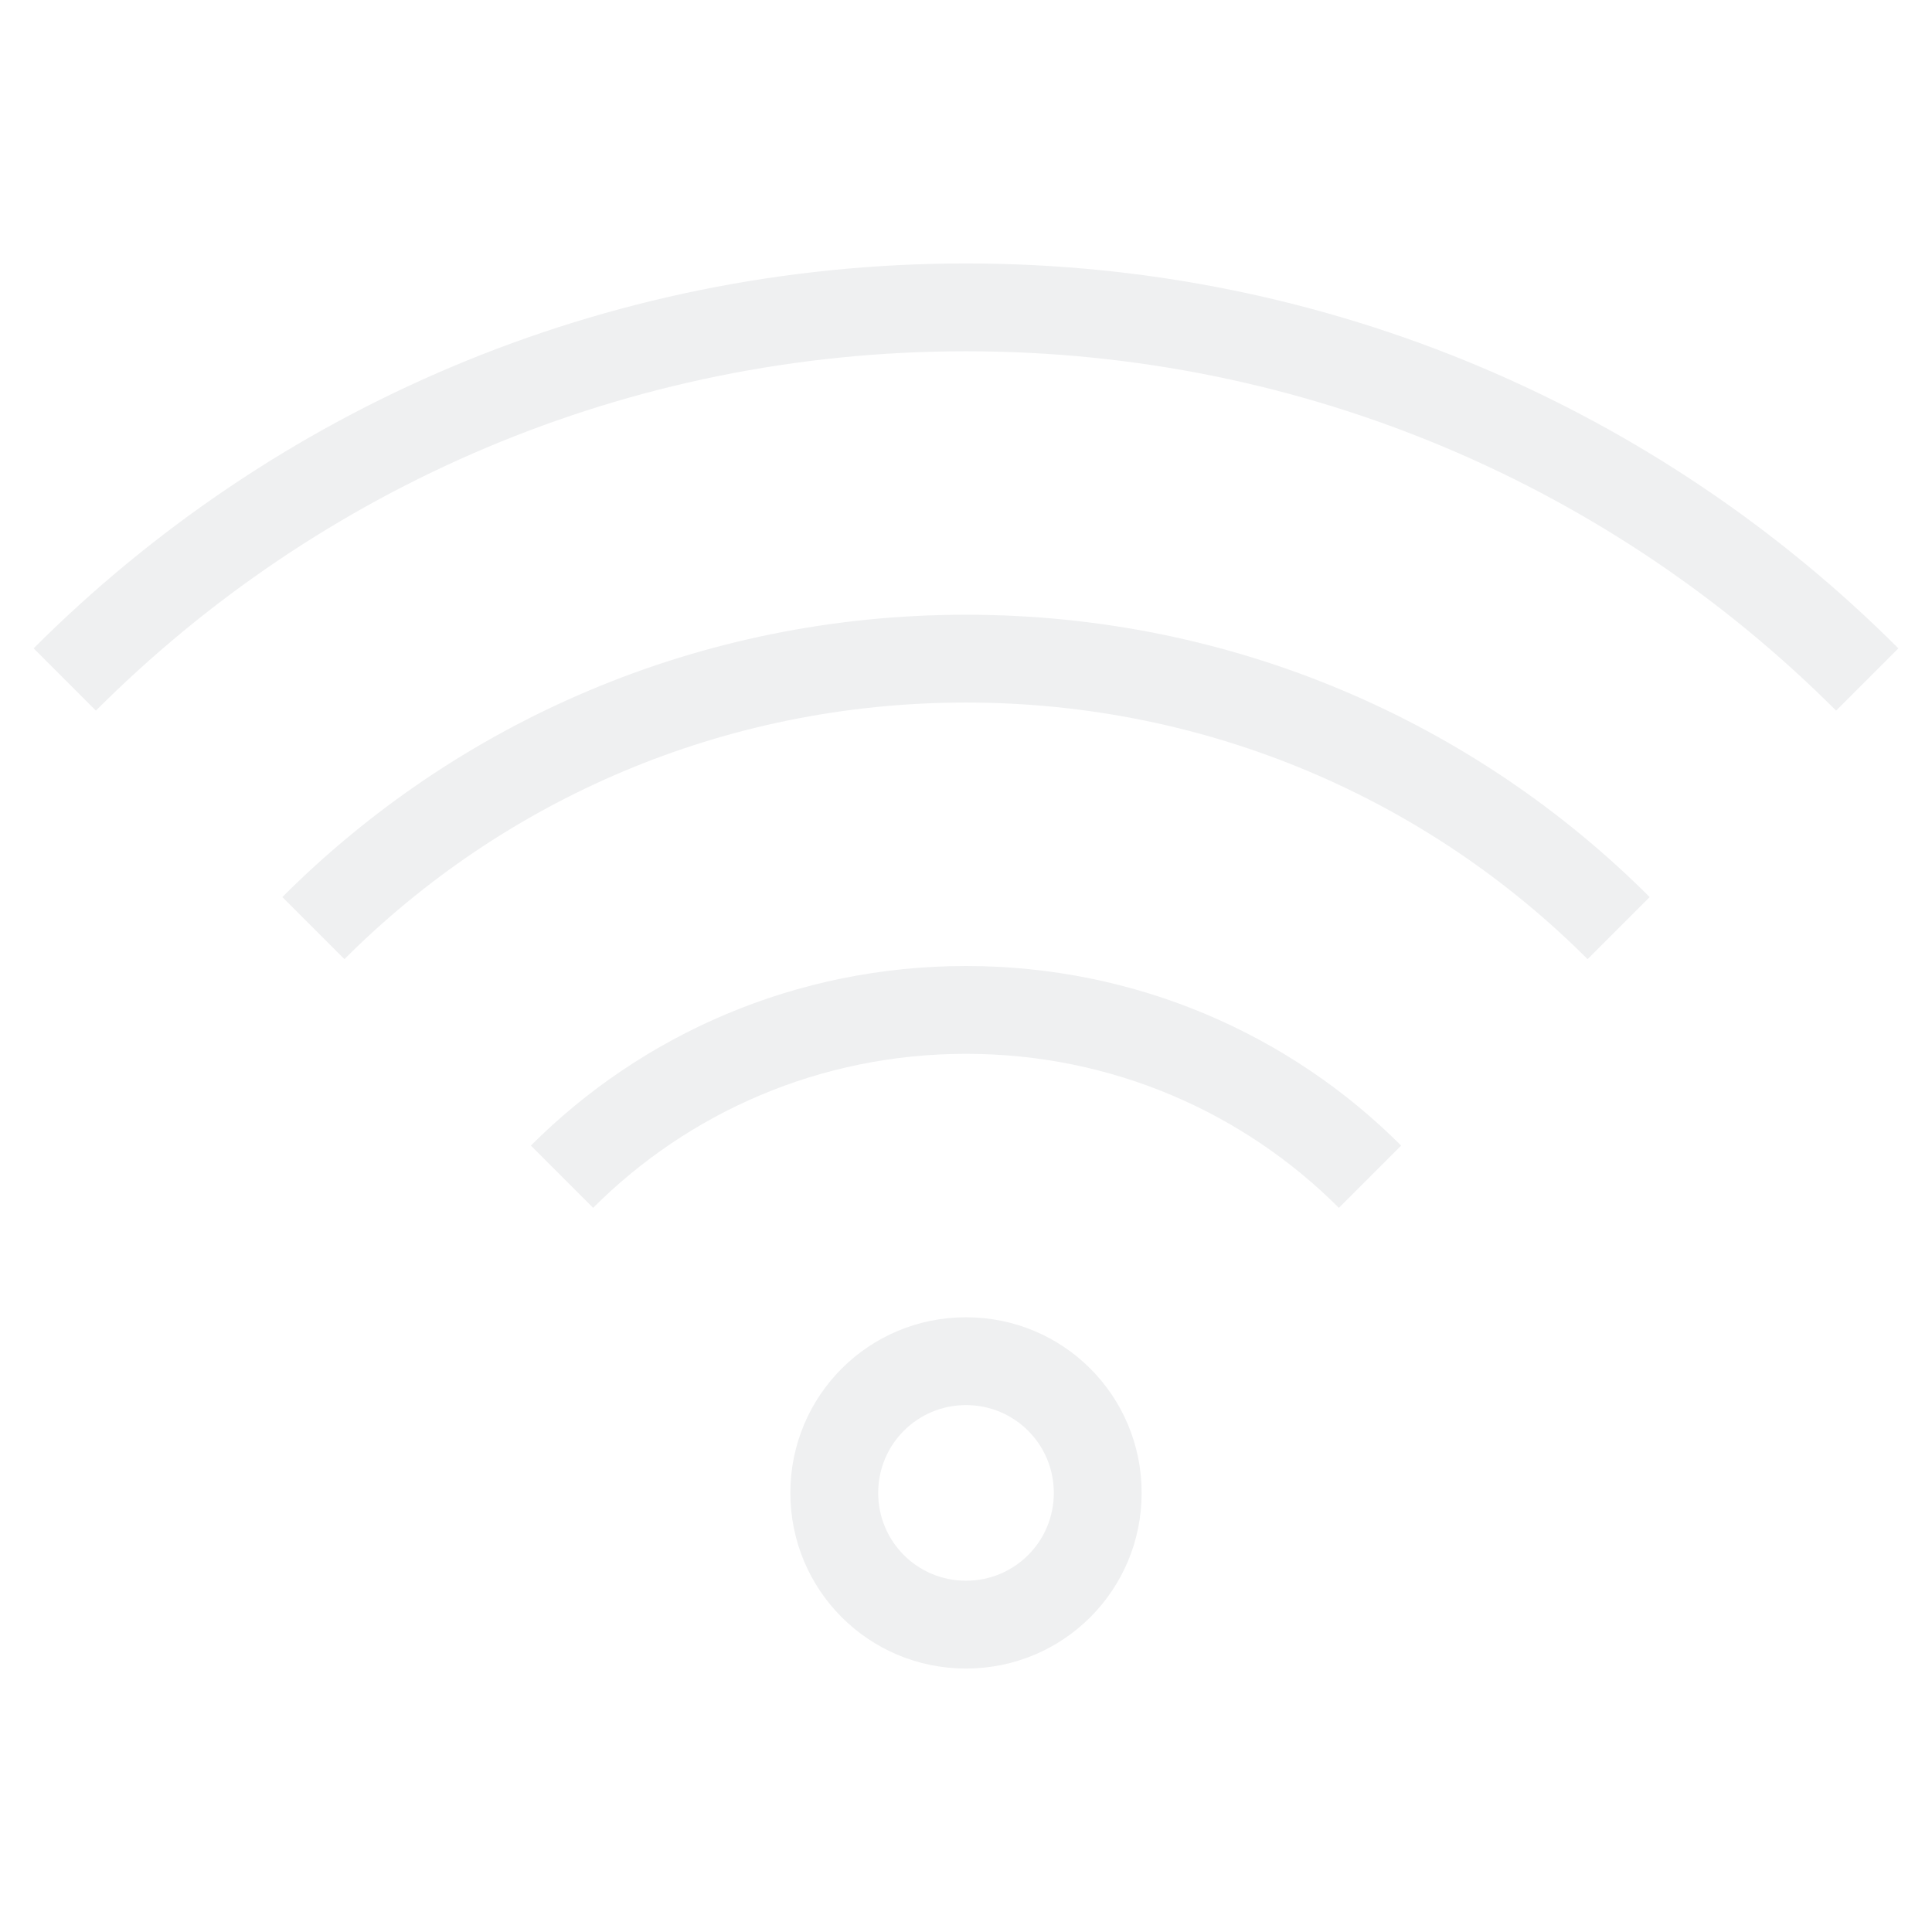
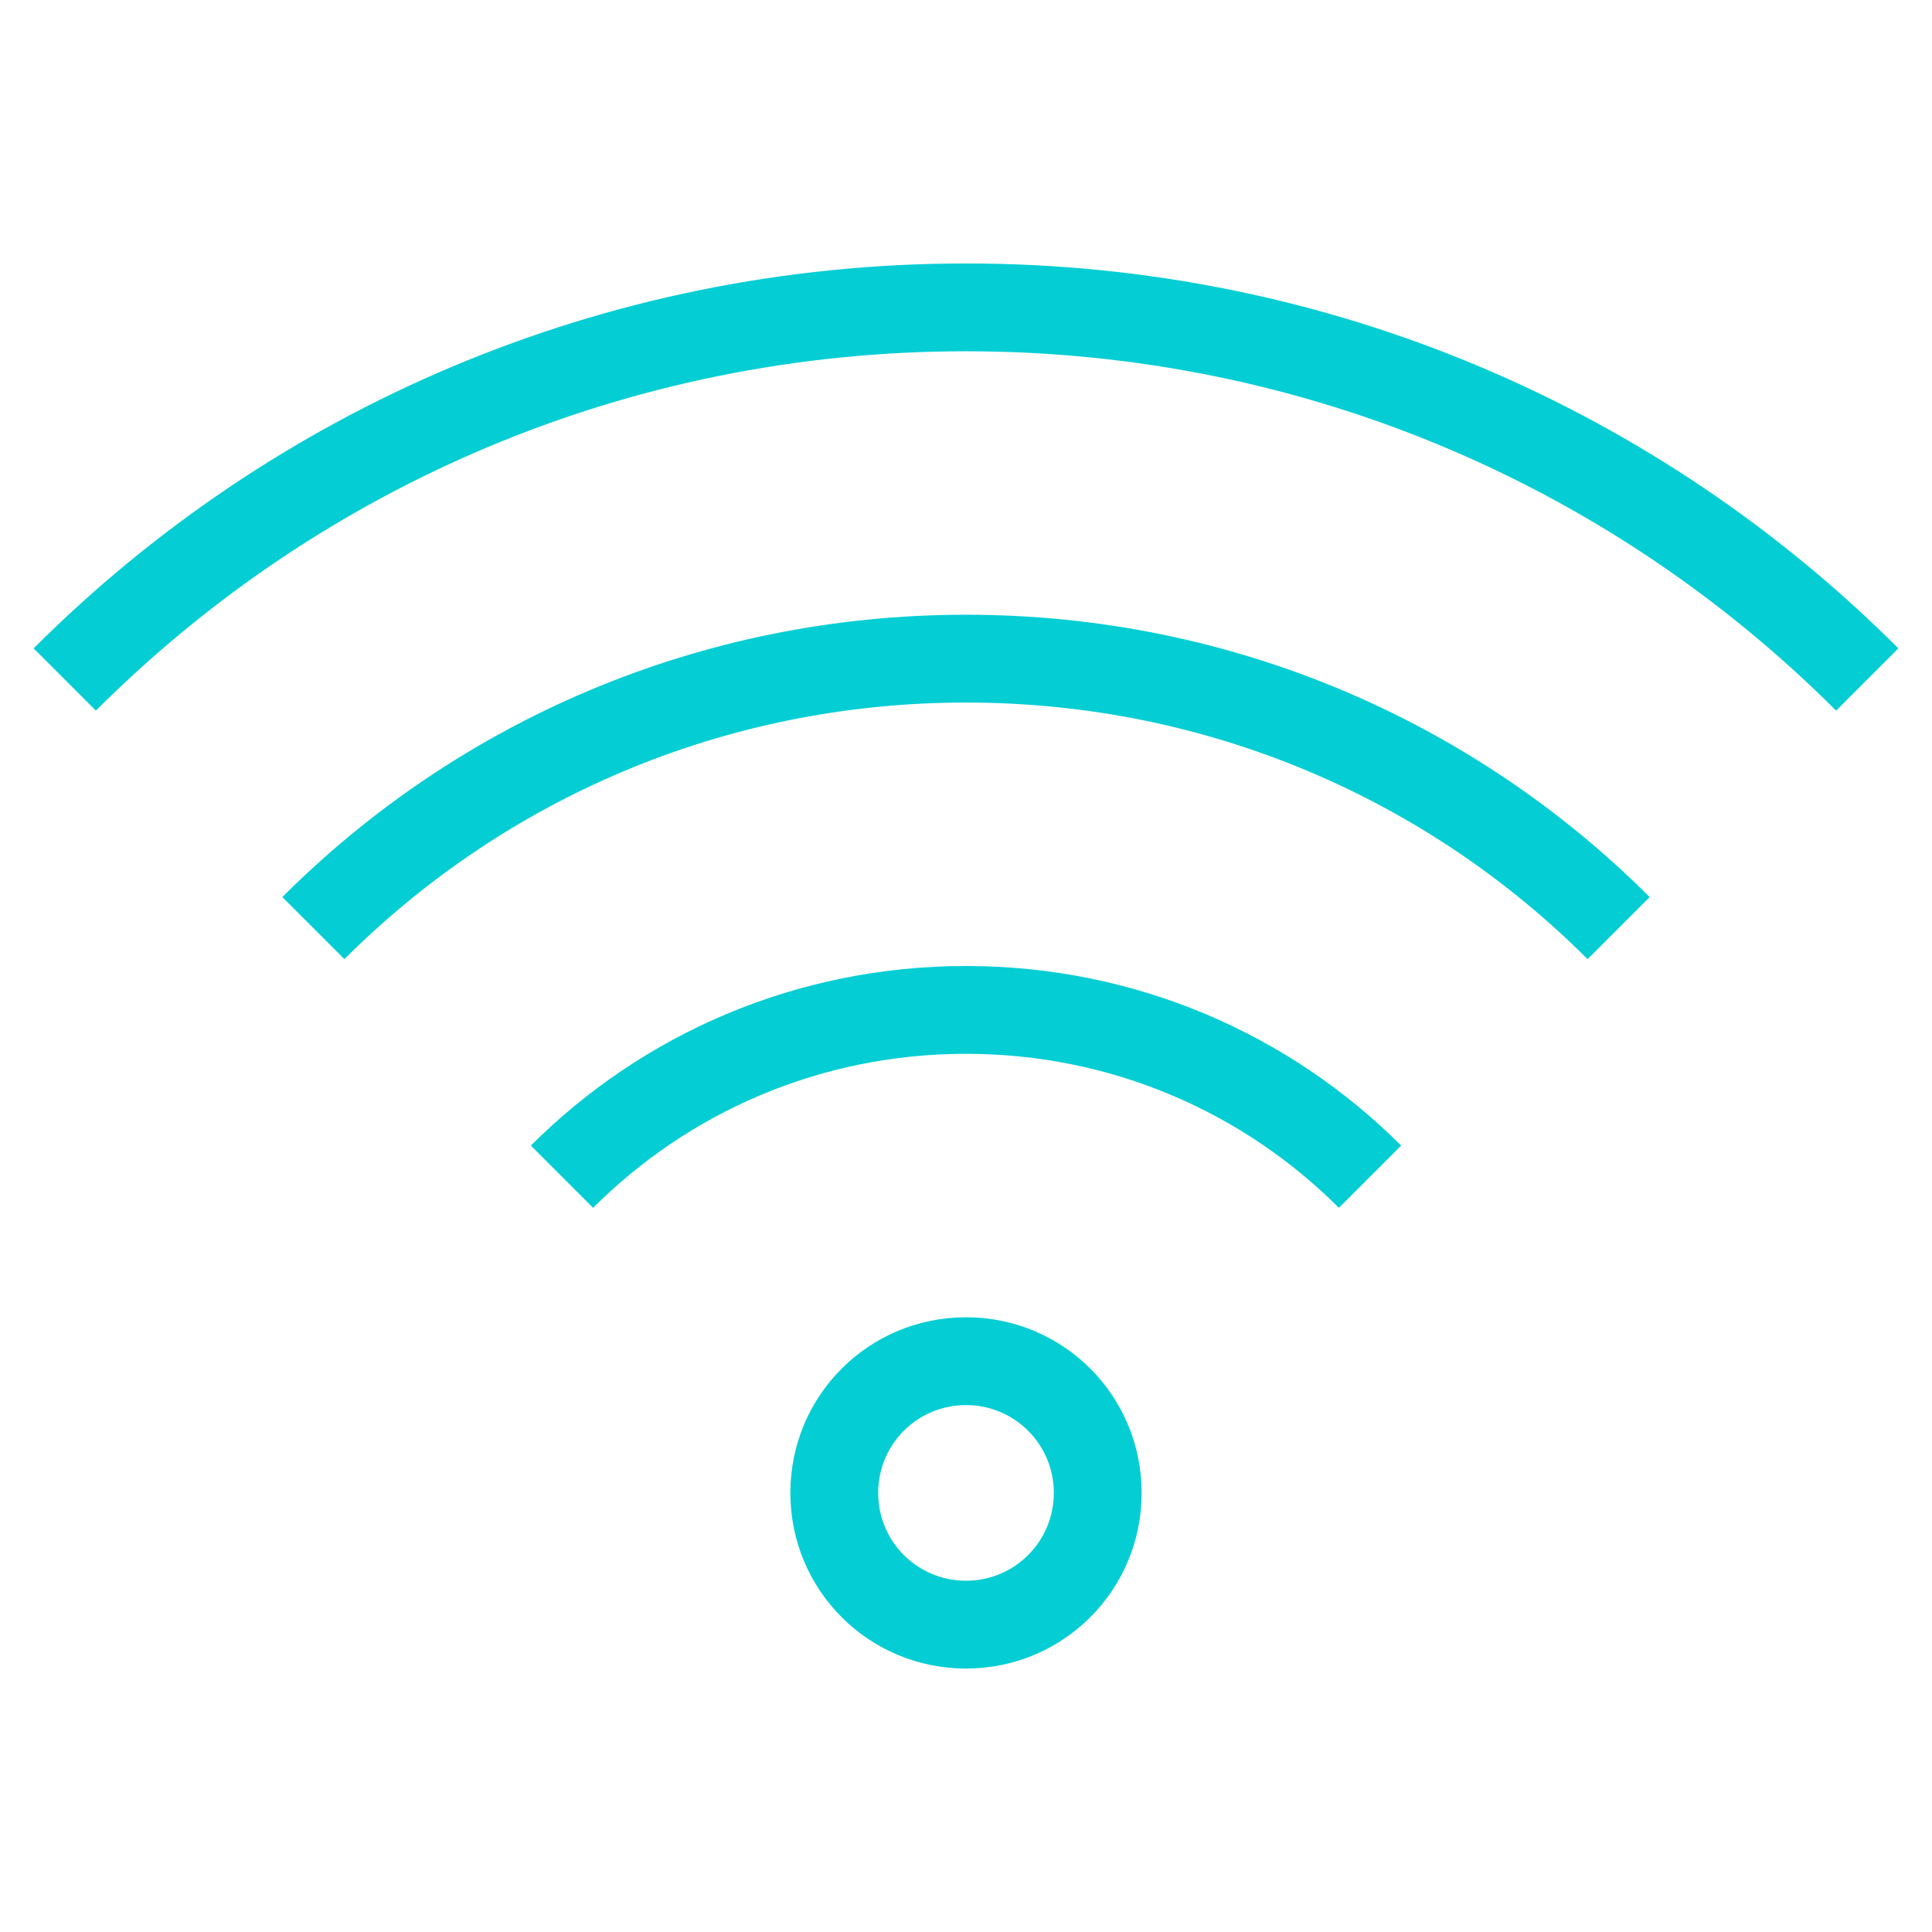
- <svg xmlns="http://www.w3.org/2000/svg" viewBox="0 0 22 22">
+ <svg xmlns="http://www.w3.org/2000/svg" id="svg875" version="1.1" viewBox="0 0 22 22">
  <defs id="defs3051">
-     <style type="text/css" id="current-color-scheme">
+     <style id="current-color-scheme" type="text/css">
      .ColorScheme-Text {
        color:#eff0f1;
      }
      </style>
  </defs>
-   <path style="fill:currentColor;fill-opacity:1;stroke:none" d="M 11,3 C 6.845,3 3.094,4.672 0.383,7.383 l 0.709,0.709 C 3.622,5.561 7.122,4 11,4 c 3.878,0 7.378,1.561 9.908,4.092 L 21.617,7.383 C 18.906,4.672 15.155,3 11,3 Z m 0,4 C 7.953,7 5.203,8.227 3.215,10.215 l 0.707,0.707 C 5.729,9.114 8.23,8 11,8 c 2.77,0 5.271,1.114 7.078,2.922 l 0.707,-0.707 C 16.797,8.227 14.047,7 11,7 Z m 0,4 c -1.939,0 -3.69,0.78 -4.955,2.045 l 0.709,0.709 C 7.838,12.669 9.338,12 11,12 c 1.662,0 3.162,0.669 4.246,1.754 l 0.709,-0.709 C 14.69,11.78 12.939,11 11,11 Z m 0,4 c -1.108,0 -2,0.892 -2,2 0,1.108 0.892,2 2,2 1.108,0 2,-0.892 2,-2 0,-1.108 -0.892,-2 -2,-2 z m 0,1 c 0.554,0 1,0.446 1,1 0,0.554 -0.446,1 -1,1 -0.554,0 -1,-0.446 -1,-1 0,-0.554 0.446,-1 1,-1 z" class="ColorScheme-Text" />
+   <path id="path873" class="ColorScheme-Text" d="M 11,3 C 6.845,3 3.094,4.672 0.383,7.383 l 0.709,0.709 C 3.622,5.561 7.122,4 11,4 c 3.878,0 7.378,1.561 9.908,4.092 L 21.617,7.383 C 18.906,4.672 15.155,3 11,3 Z m 0,4 C 7.953,7 5.203,8.227 3.215,10.215 l 0.707,0.707 C 5.729,9.114 8.23,8 11,8 c 2.77,0 5.271,1.114 7.078,2.922 l 0.707,-0.707 C 16.797,8.227 14.047,7 11,7 Z m 0,4 c -1.939,0 -3.69,0.78 -4.955,2.045 l 0.709,0.709 C 7.838,12.669 9.338,12 11,12 c 1.662,0 3.162,0.669 4.246,1.754 l 0.709,-0.709 C 14.69,11.78 12.939,11 11,11 Z m 0,4 c -1.108,0 -2,0.892 -2,2 0,1.108 0.892,2 2,2 1.108,0 2,-0.892 2,-2 0,-1.108 -0.892,-2 -2,-2 z m 0,1 c 0.554,0 1,0.446 1,1 0,0.554 -0.446,1 -1,1 -0.554,0 -1,-0.446 -1,-1 0,-0.554 0.446,-1 1,-1 z" style="fill:#04ced4;fill-opacity:1;stroke:none" />
</svg>
